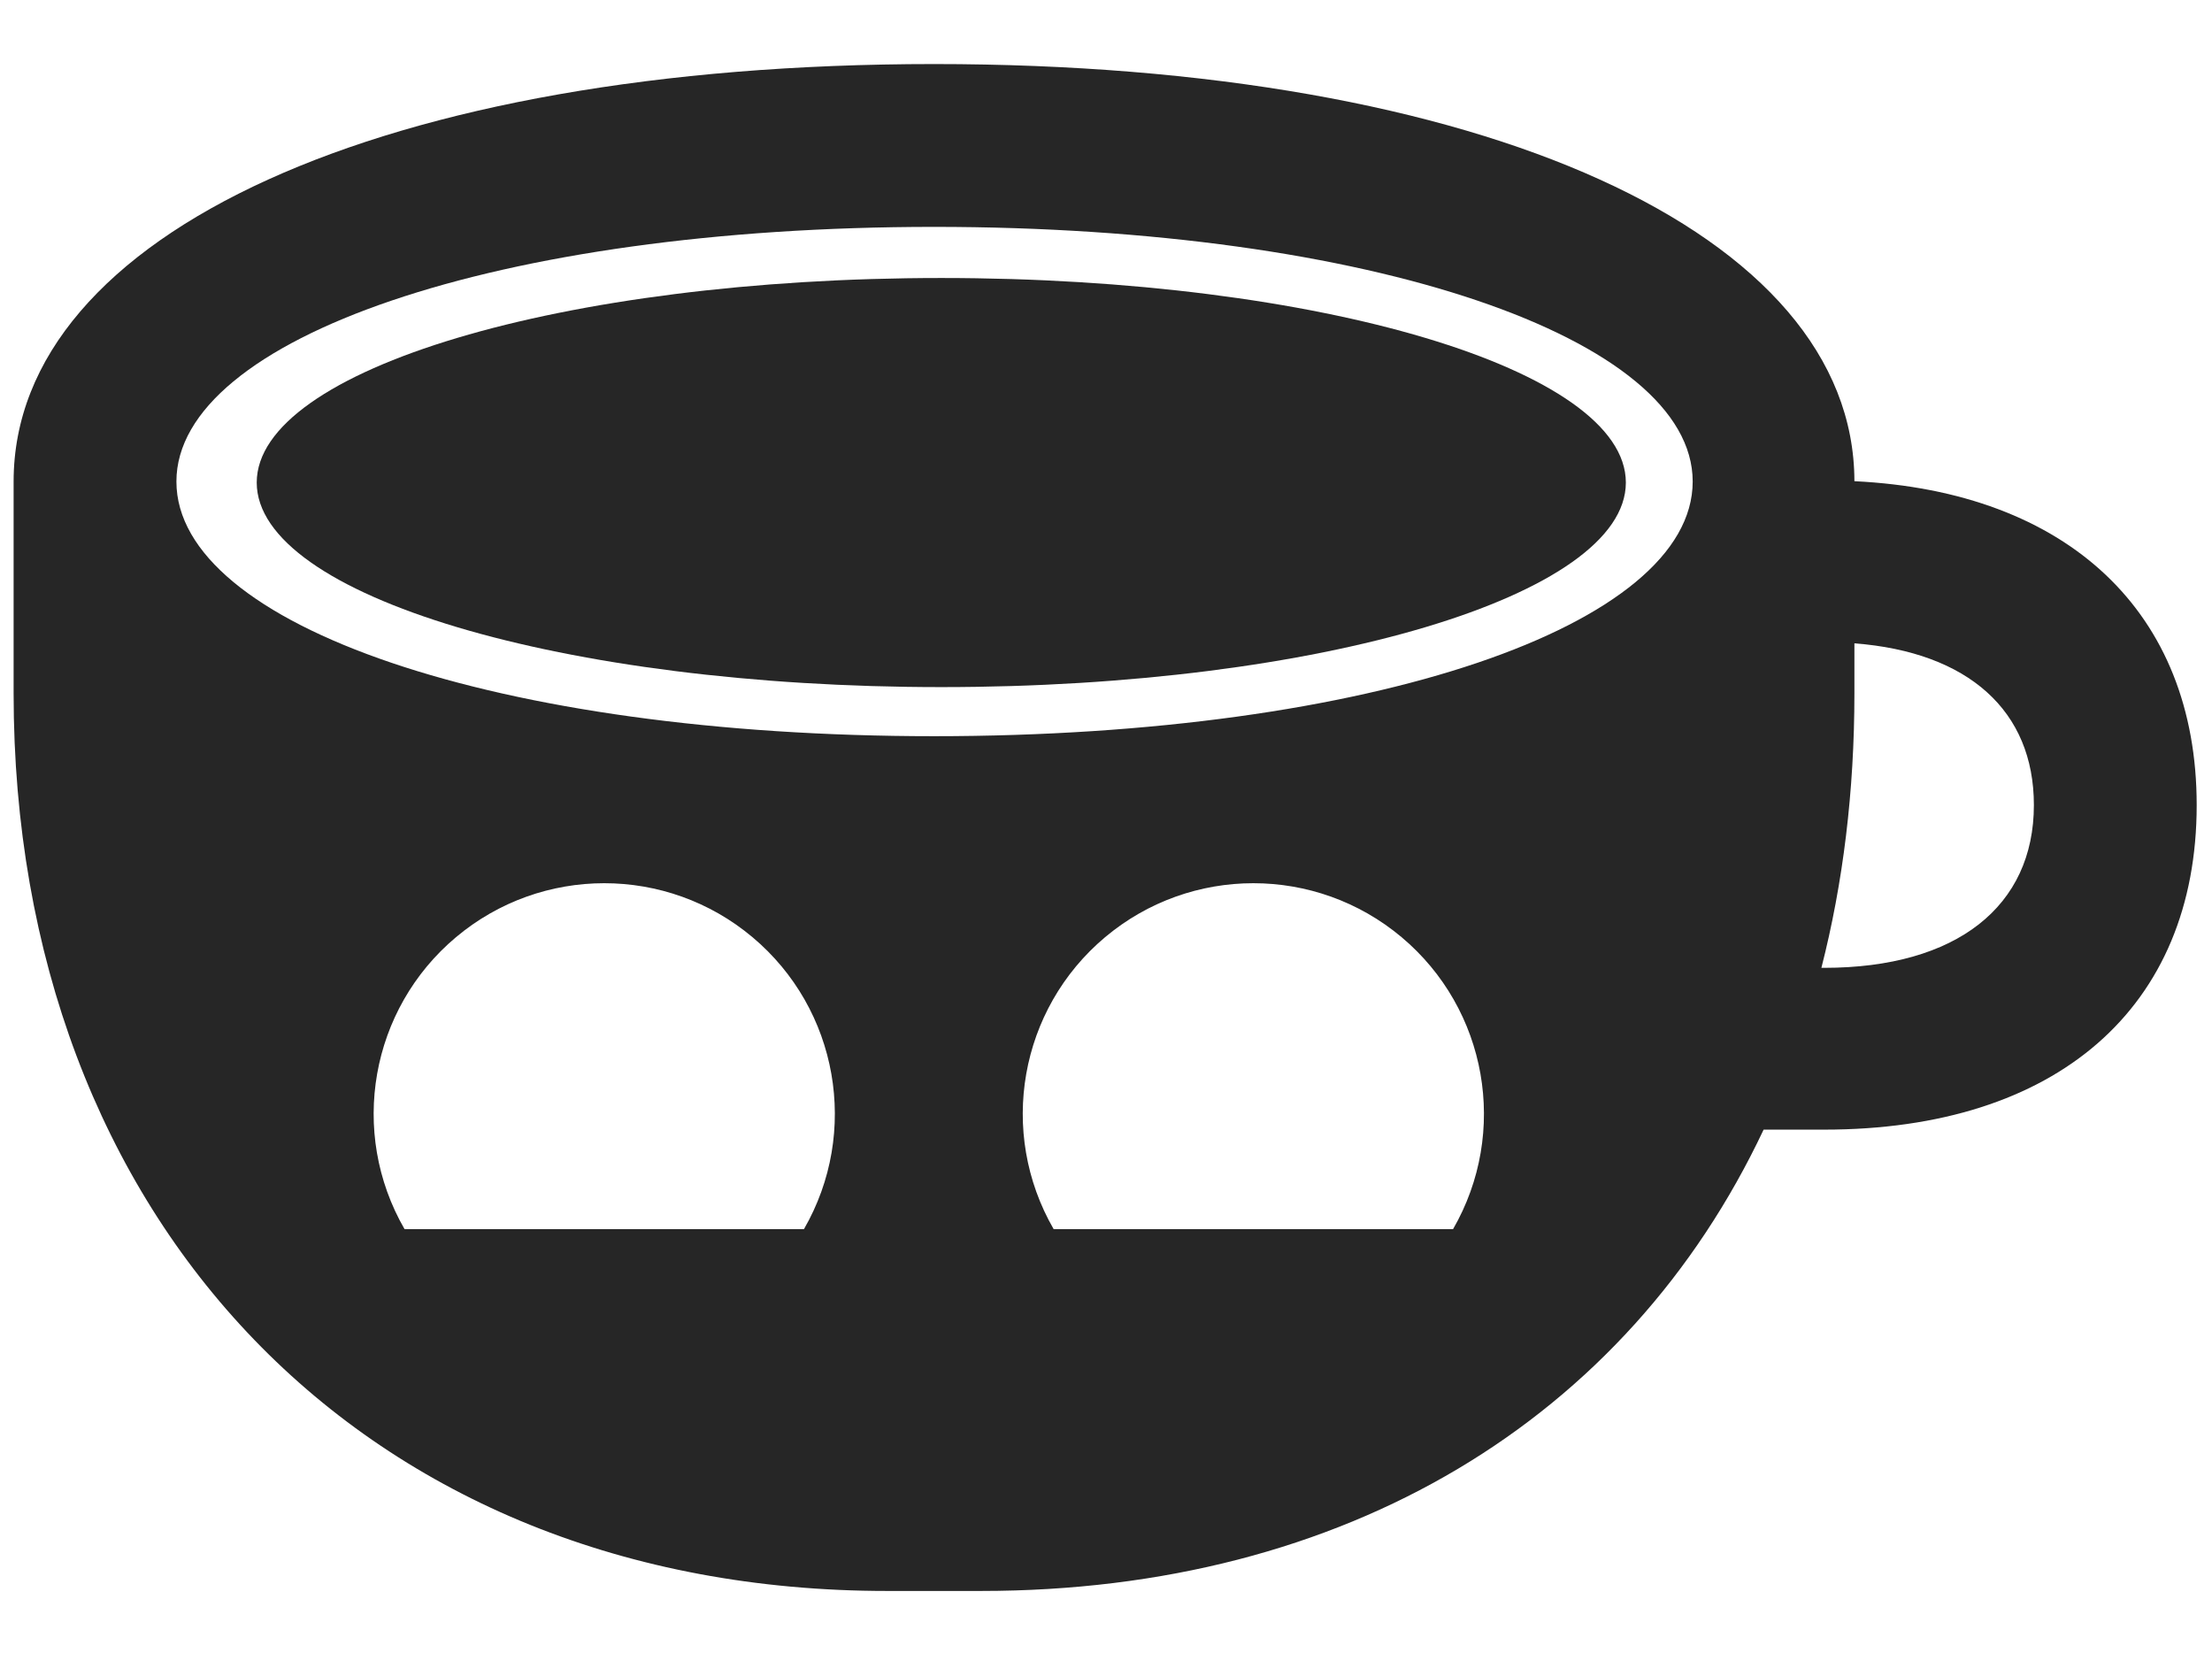
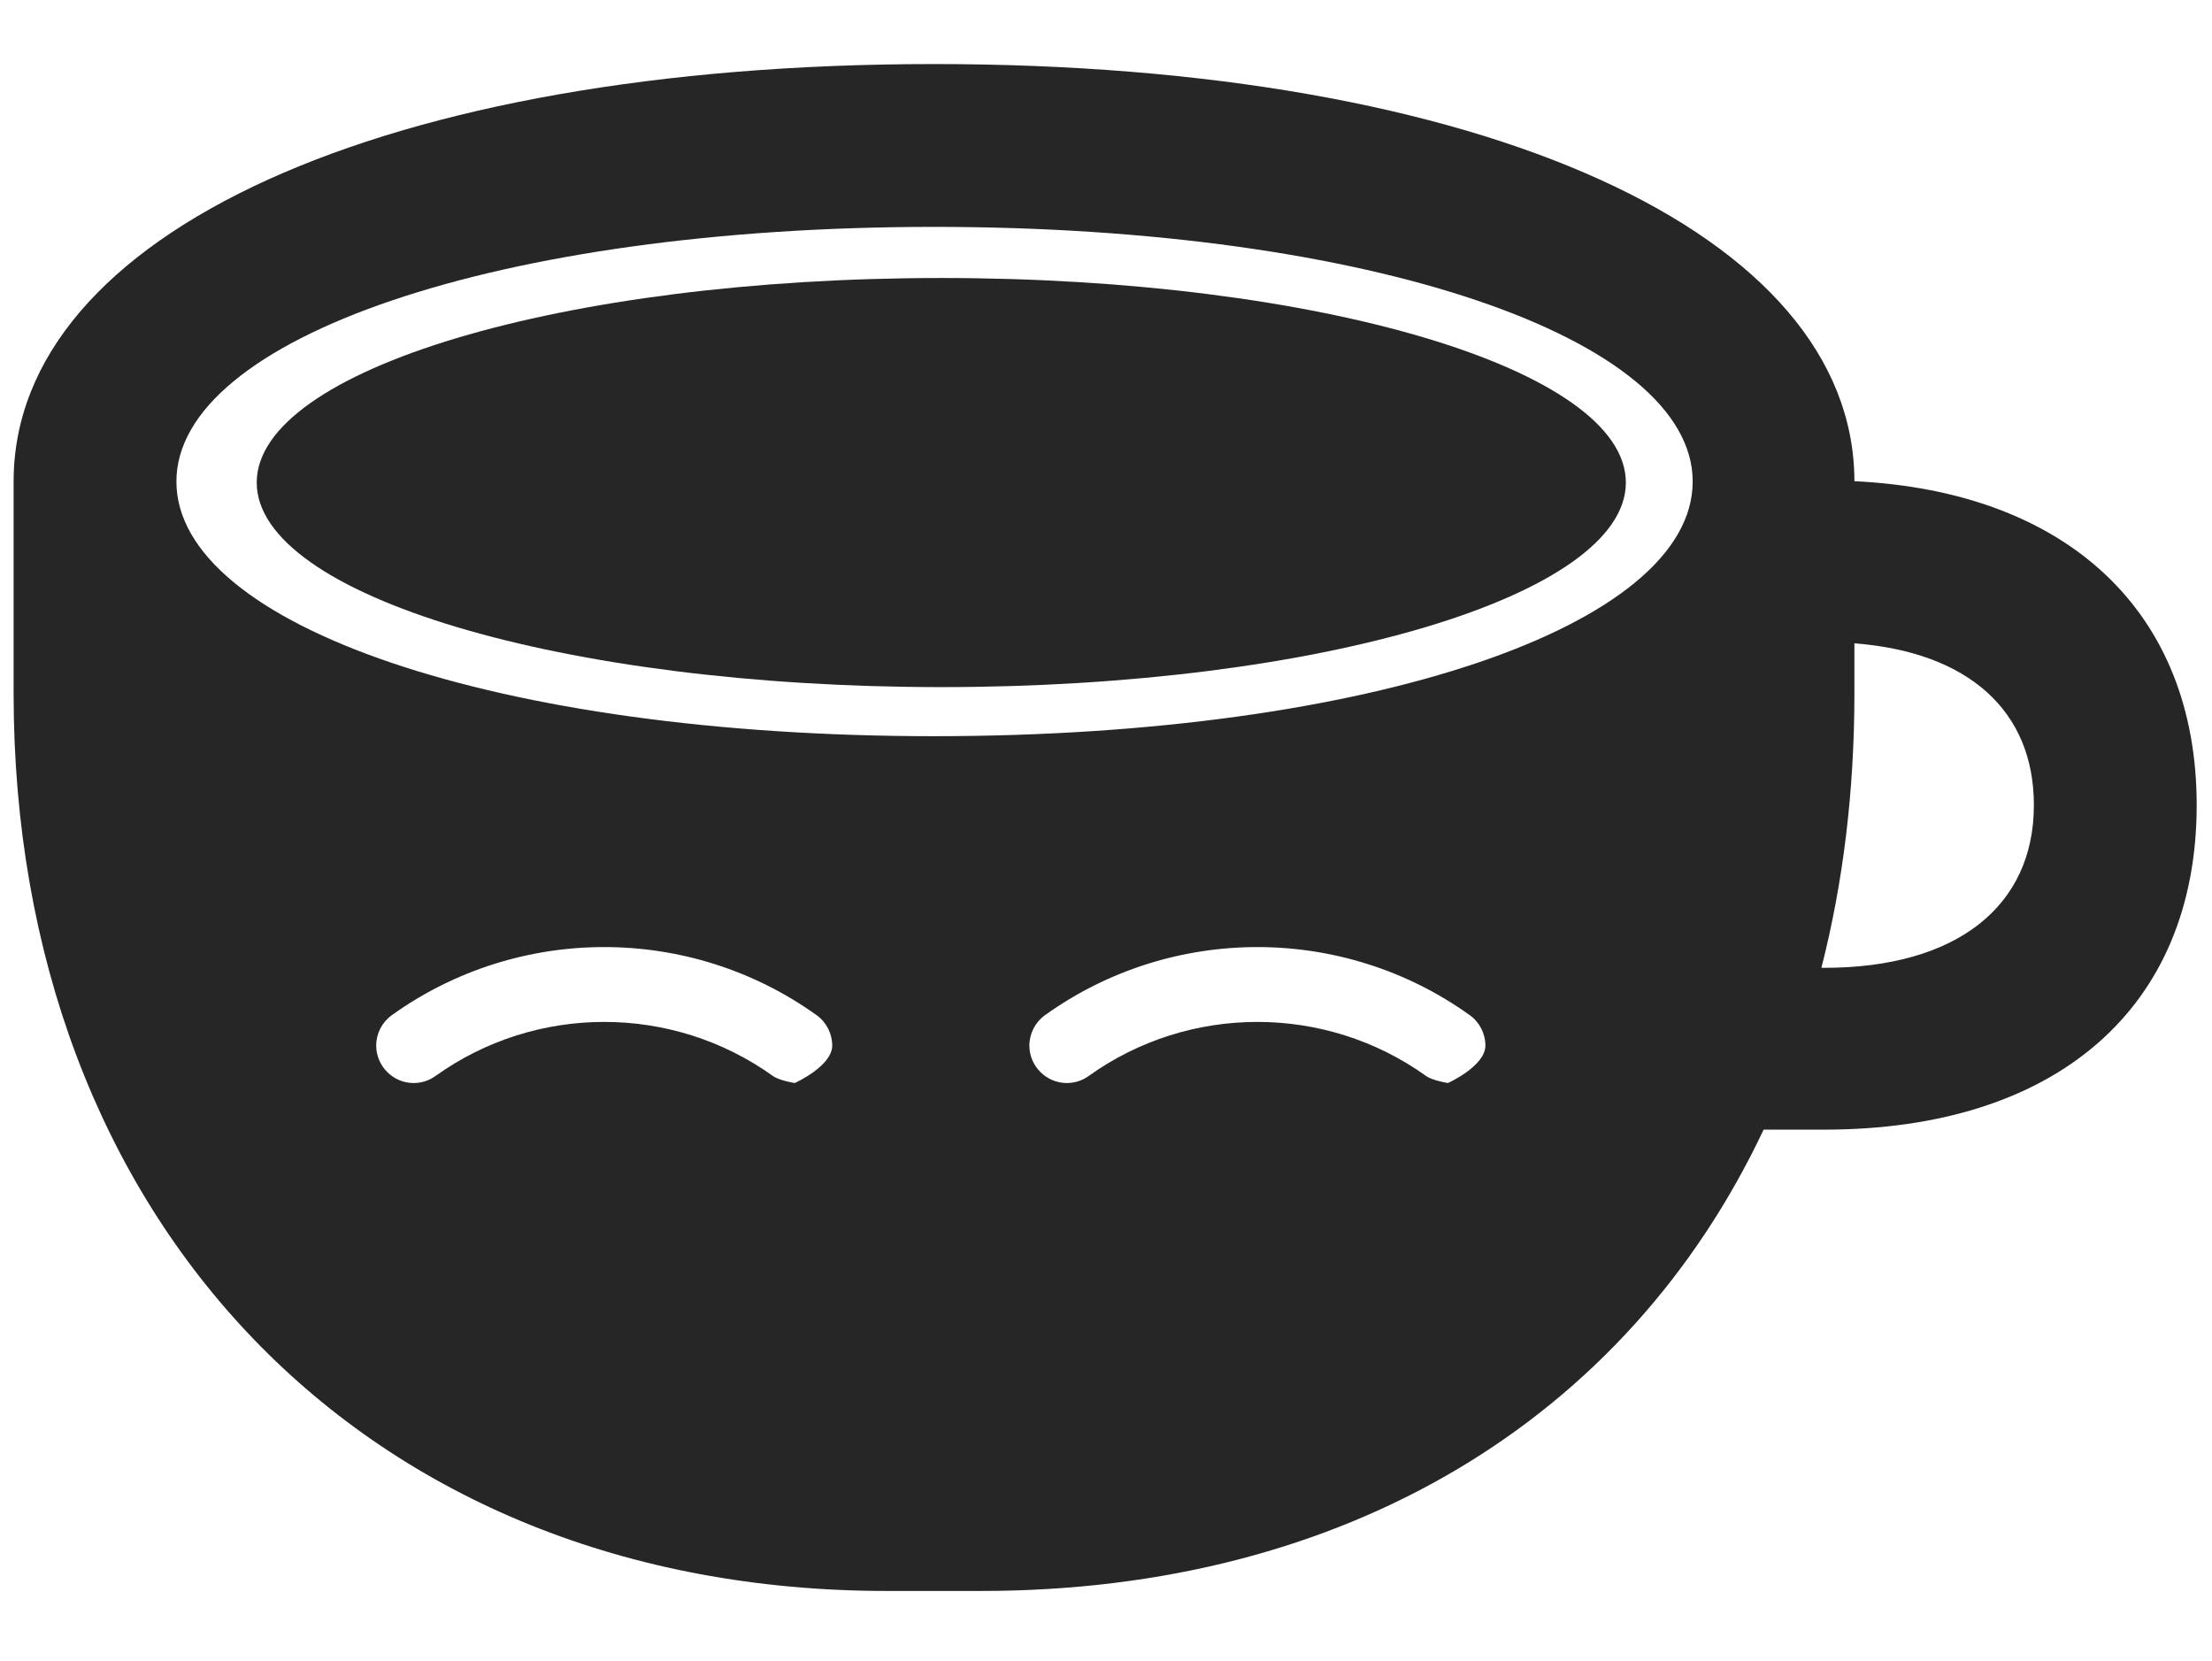
- <svg xmlns="http://www.w3.org/2000/svg" width="100%" height="100%" viewBox="0 0 325 244" version="1.1">
-   <g fill="#000" fill-opacity="0.85" fill-rule="evenodd">
-     <path id="cup" d="M272.46,70.69C303.85,72.21 322.75,89.99 322.75,118.27C322.75,148.01 302.2,165.95 268.01,165.95L259.12,165.95C239.05,208.5 197.69,233.72 144.13,233.72L130.33,233.72C53.52,233.72 2,179.29 2,101.86L2,70.74C2,34.25 56.58,9.41 137.23,9.41C217.84,9.41 272.41,34.22 272.46,70.69ZM137.23,108.15C201.47,108.15 248.7,91.89 248.7,70.74C248.7,49.73 201.47,33.33 137.23,33.33C73.14,33.33 25.92,49.73 25.92,70.74C25.92,91.89 73.14,108.15 137.23,108.15ZM267.61,142.18L268.01,142.18C287.49,142.18 298.83,133.14 298.83,118.27C298.83,104.42 289.2,95.79 272.46,94.51L272.46,101.86C272.46,116.27 270.79,129.75 267.61,142.18ZM59.44,180.57A33.88,33.88 0 1 1 118.12,180.57ZM154.81,180.57A33.88,33.88 0 1 1 213.49,180.57Z" />
-     <ellipse id="liquid" cx="138.3" cy="70.89" rx="100.58" ry="30.05" />
+ <svg xmlns="http://www.w3.org/2000/svg" width="100%" height="100%" viewBox="0 0 325 244" version="1.1" xml:space="preserve" style="fill-rule:evenodd;clip-rule:evenodd;stroke-linejoin:round;stroke-miterlimit:2;">
+   <g>
+     <path d="M272.46,70.69C303.85,72.21 322.75,89.99 322.75,118.27C322.75,148.01 302.2,165.95 268.01,165.95L259.12,165.95C239.05,208.5 197.69,233.72 144.13,233.72L130.33,233.72C53.52,233.72 2,179.29 2,101.86L2,70.74C2,34.25 56.58,9.41 137.23,9.41C217.84,9.41 272.41,34.22 272.46,70.69ZM119.979,149.134C101.372,135.795 76.177,135.795 57.569,149.134C56.13,150.166 55.274,151.832 55.274,153.604C55.274,156.621 57.757,159.104 60.774,159.104C61.924,159.104 63.045,158.744 63.979,158.074C78.765,147.476 98.784,147.476 113.569,158.074C114.504,158.744 116.774,159.104 116.774,159.104C116.774,159.104 122.275,156.621 122.275,153.604C122.275,151.832 121.419,150.166 119.979,149.134ZM137.23,108.15C201.47,108.15 248.7,91.89 248.7,70.74C248.7,49.73 201.47,33.33 137.23,33.33C73.14,33.33 25.92,49.73 25.92,70.74C25.92,91.89 73.14,108.15 137.23,108.15ZM267.61,142.18L268.01,142.18C287.49,142.18 298.83,133.14 298.83,118.27C298.83,104.42 289.2,95.79 272.46,94.51L272.46,101.86C272.46,116.27 270.79,129.75 267.61,142.18ZM215.947,149.134C197.34,135.795 172.144,135.795 153.537,149.134C152.098,150.166 151.242,151.832 151.242,153.604C151.242,156.621 153.725,159.104 156.742,159.104C157.892,159.104 159.013,158.744 159.947,158.074C174.732,147.476 194.752,147.476 209.537,158.074C210.471,158.744 212.742,159.104 212.742,159.104C212.742,159.104 218.242,156.621 218.242,153.604C218.242,151.832 217.387,150.166 215.947,149.134Z" style="fill-opacity:0.85;" />
+     <ellipse id="liquid" cx="138.3" cy="70.89" rx="100.58" ry="30.05" style="fill-opacity:0.85;" />
  </g>
</svg>
